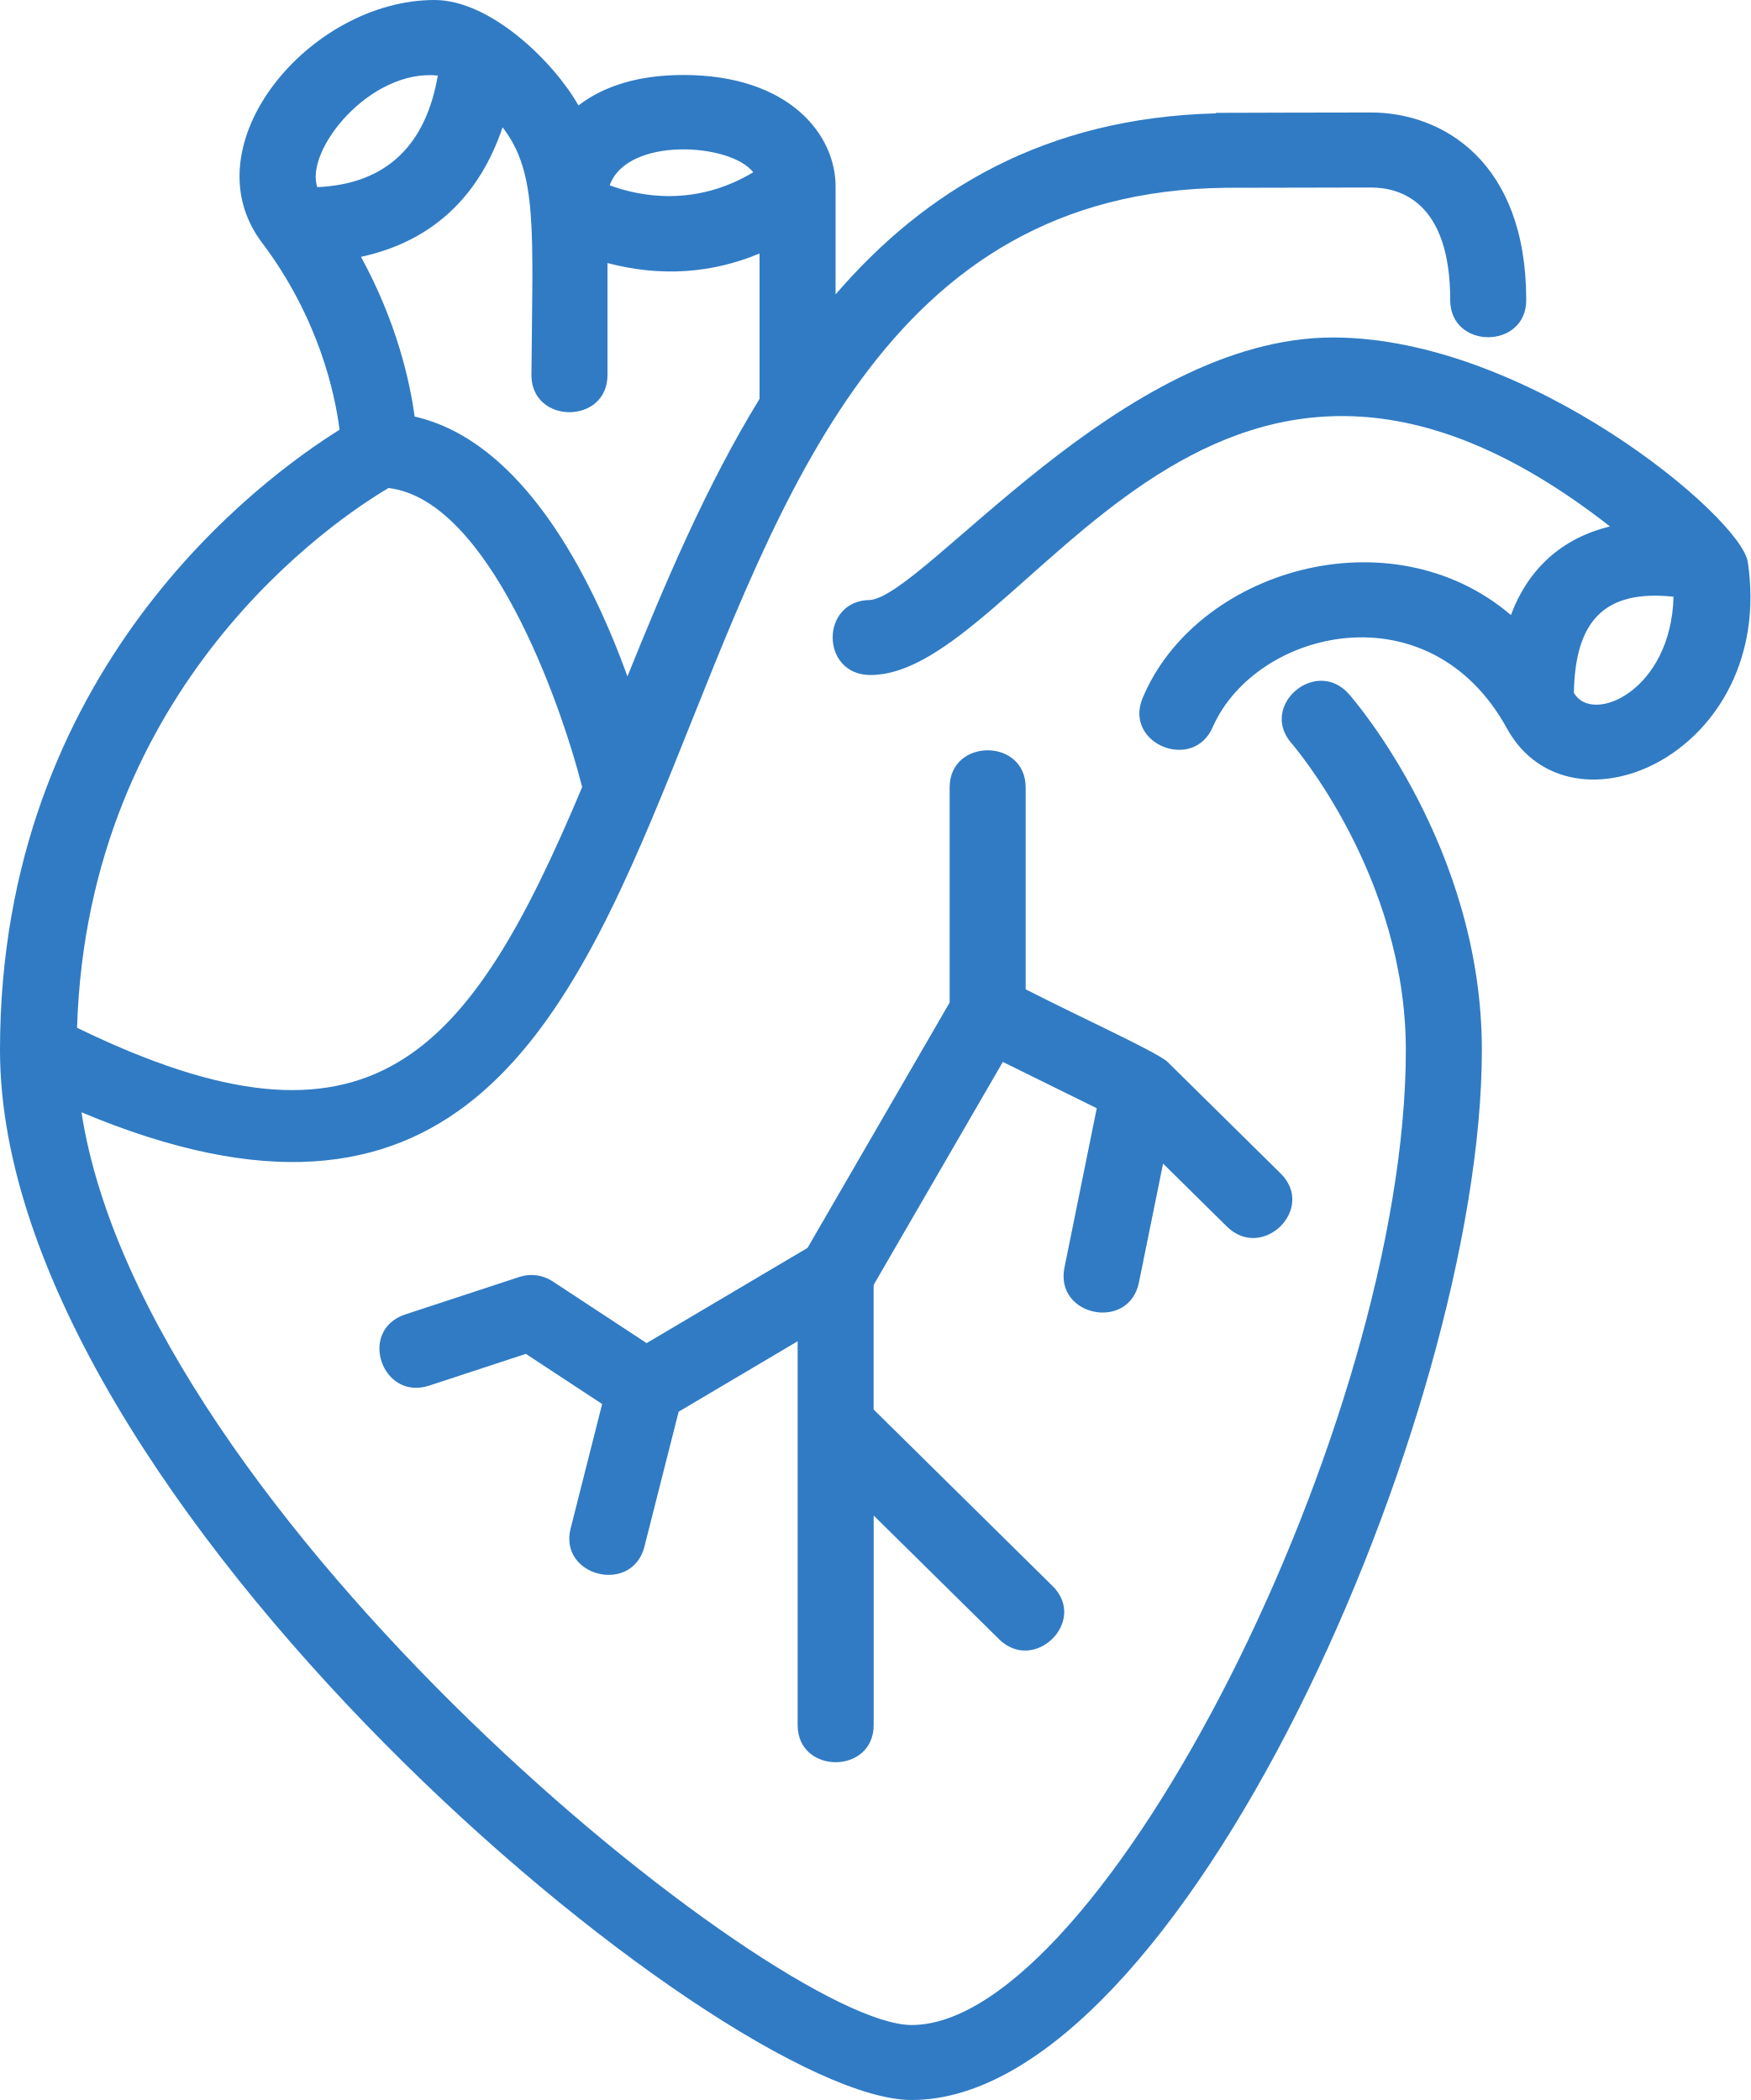
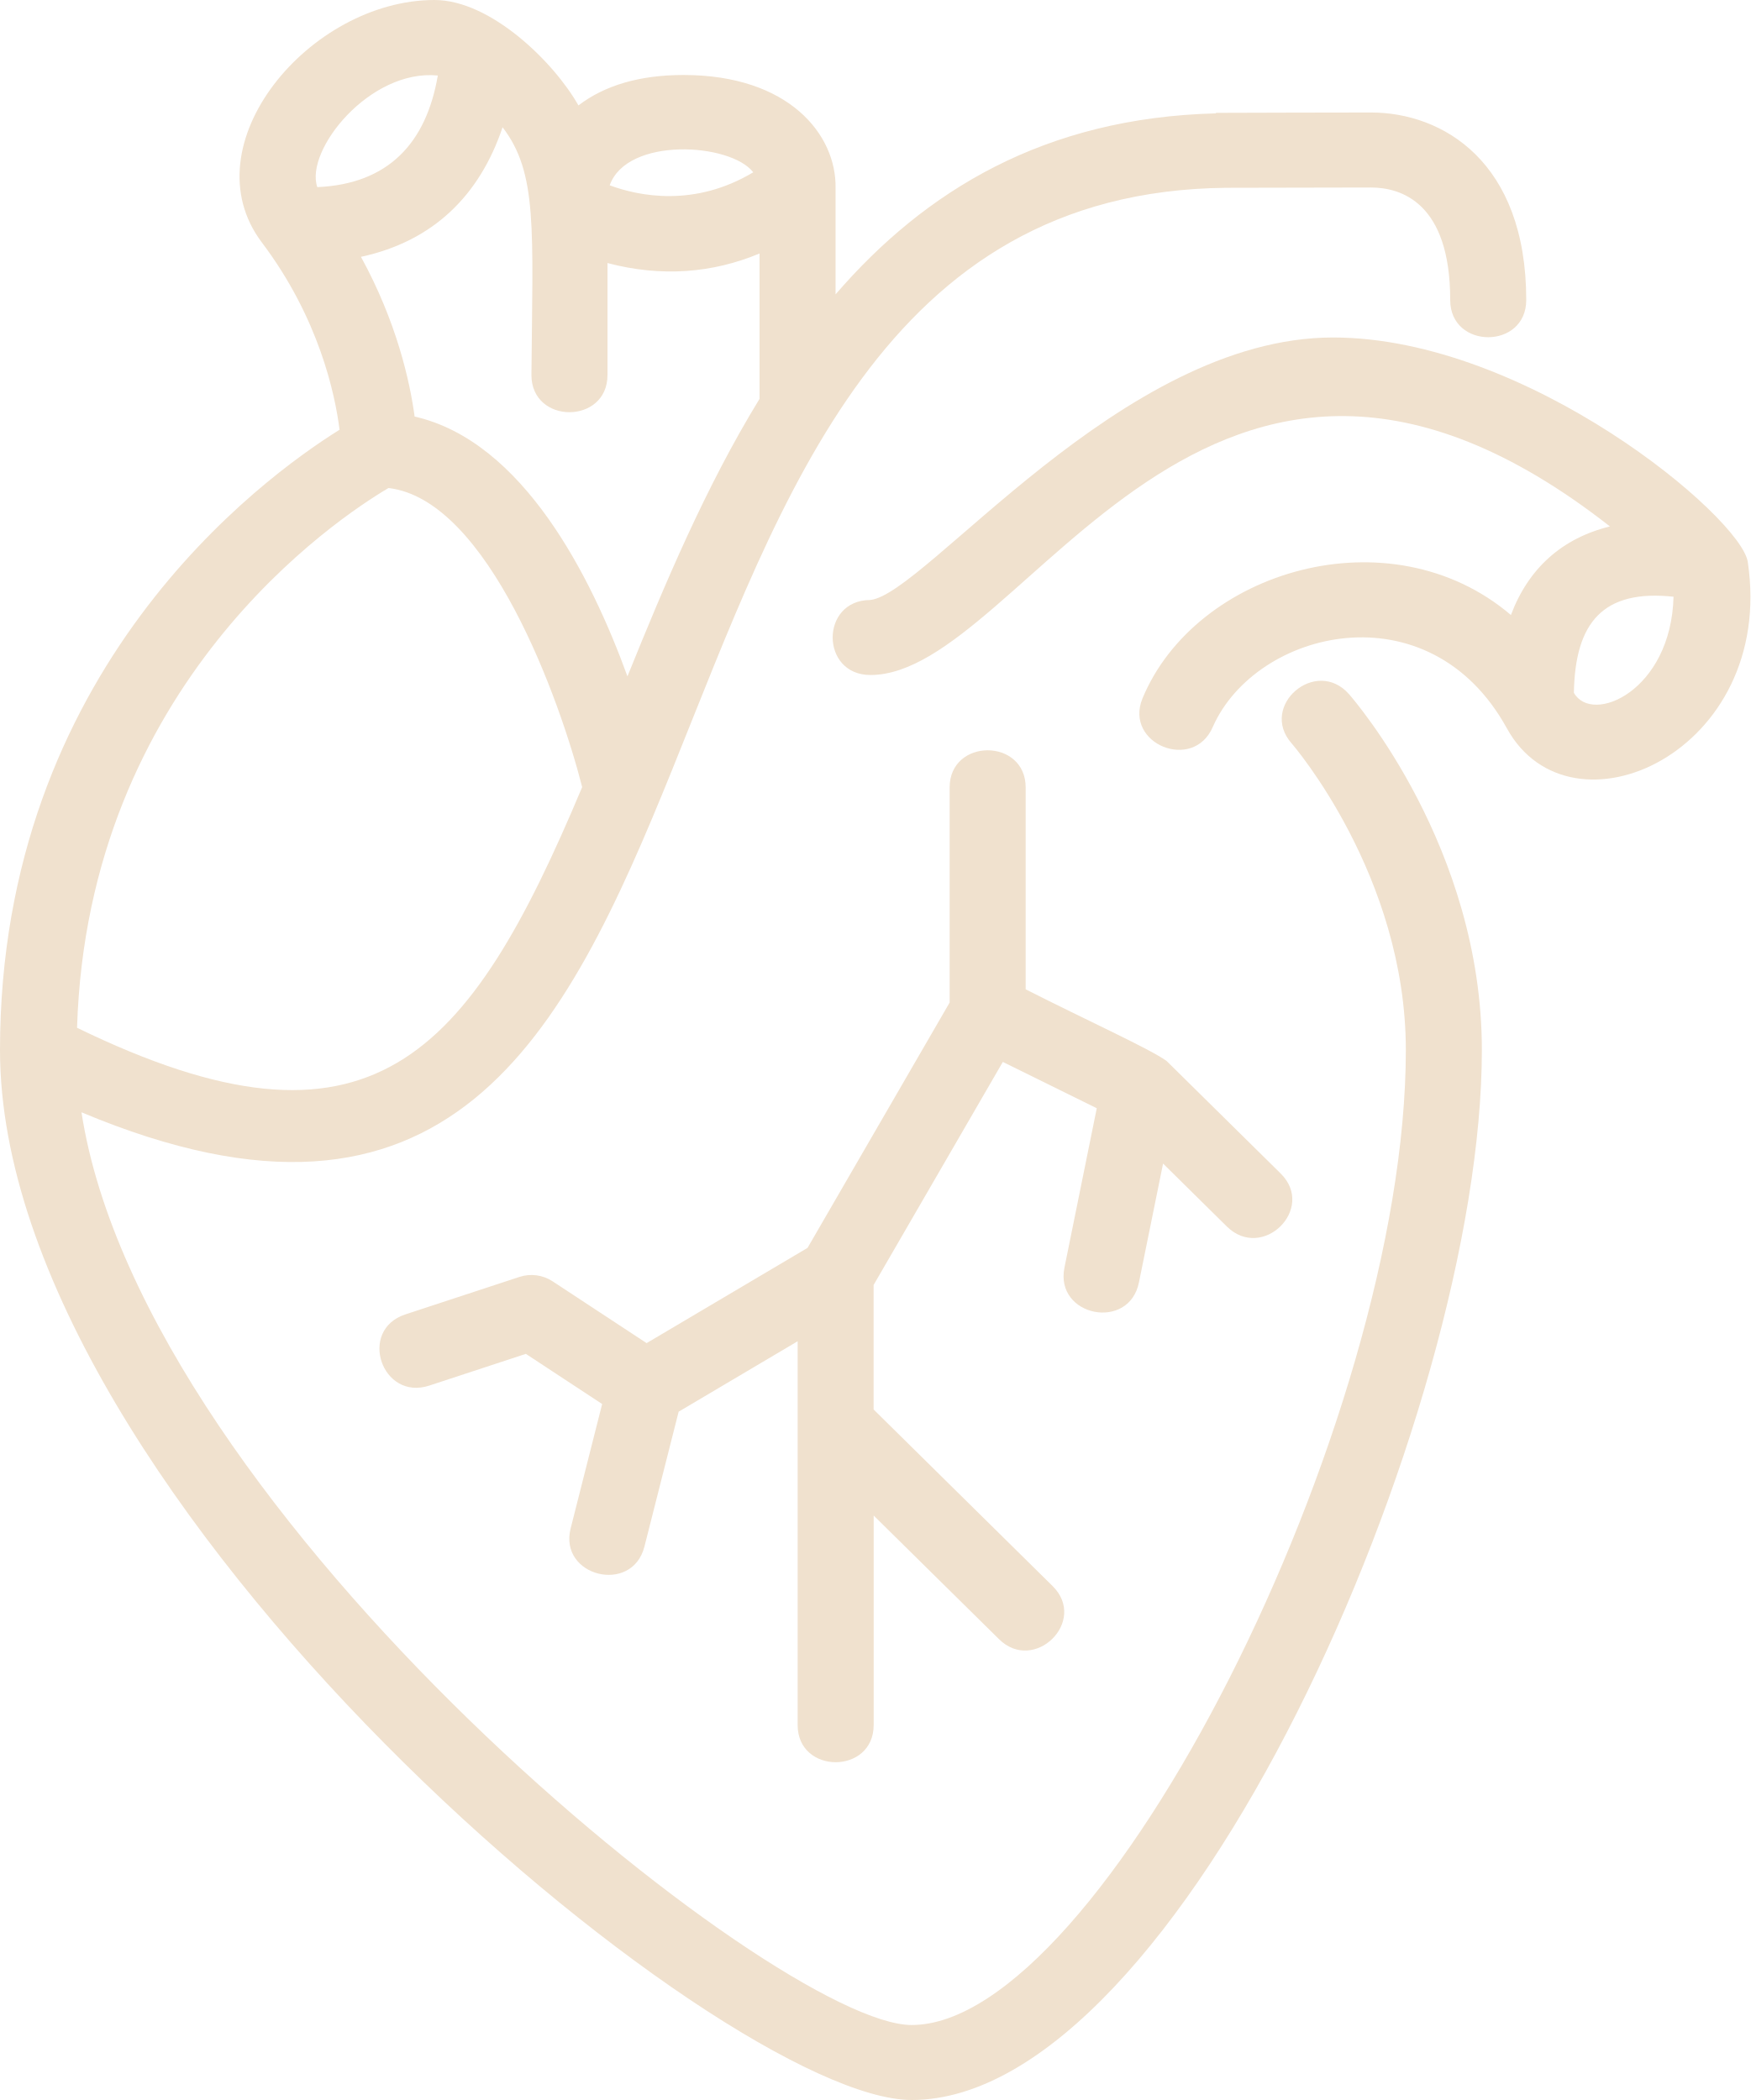
<svg xmlns="http://www.w3.org/2000/svg" width="60" height="72" viewBox="0 0 60 72" fill="none">
-   <path d="M59.91 19.273C59.91 19.271 59.91 19.269 59.909 19.268C59.686 17.743 52.357 11.571 45.69 11.571C38.433 11.571 31.712 20.386 29.829 20.571C28.108 20.578 28.115 23.143 29.835 23.143C35.127 23.143 41.323 7.195 55.184 18.049C53.543 18.452 52.39 19.486 51.79 21.086C47.646 17.561 40.978 19.553 39.16 23.948C38.524 25.507 40.909 26.478 41.574 24.917C43.058 21.572 48.991 20.129 51.652 24.972C53.841 28.952 60.874 25.786 59.91 19.273ZM53.948 23.753C53.99 21.339 54.949 20.2 57.364 20.459C57.282 23.689 54.574 24.864 53.948 23.753Z" fill="#307BC4" />
-   <path d="M44.271 25.485C44.31 25.53 48.188 30.014 48.188 36C48.188 48.808 37.738 69.429 31.248 69.429C26.633 69.429 4.931 51.988 2.793 38.136C27.987 48.709 18.568 6.674 42.026 6.439C42.953 6.436 45.579 6.429 46.993 6.429C48.007 6.429 49.709 6.93 49.709 10.286C49.709 11.987 52.315 11.987 52.315 10.286C52.315 5.541 49.448 3.857 46.993 3.857C45.433 3.857 43.141 3.865 41.679 3.869V3.887C35.802 4.036 31.702 6.543 28.641 10.093V6.452C28.675 4.611 27.036 2.571 23.429 2.571C21.921 2.571 20.722 2.93 19.827 3.615C19.005 2.154 16.832 0 14.892 0C10.617 0 6.452 4.971 8.977 8.315C10.938 10.914 11.486 13.524 11.639 14.734C8.947 16.413 0 22.972 0 36C0 51.413 24.746 72 31.248 72C40.44 72 50.794 48.515 50.794 36C50.794 29.065 46.426 24.013 46.241 23.801C45.109 22.514 43.144 24.201 44.271 25.485ZM21.507 23.189C20.266 19.773 17.931 15.129 14.212 14.282C14.049 13.072 13.595 11.037 12.373 8.806C14.865 8.267 16.445 6.686 17.227 4.364C18.431 5.931 18.258 7.834 18.216 12.857C18.216 14.558 20.823 14.558 20.823 12.857V9.019C22.678 9.507 24.424 9.364 26.035 8.691V13.675C24.186 16.692 22.78 20.043 21.507 23.189ZM25.819 5.907C23.807 7.113 21.905 6.726 20.899 6.354C21.491 4.679 25.038 4.895 25.819 5.907ZM15.007 2.589C14.609 4.91 13.307 6.309 10.876 6.416C10.439 5.156 12.675 2.359 15.007 2.589ZM13.317 16.732C16.745 17.135 19.205 24.034 19.955 26.986C16.057 36.275 12.721 40.144 2.641 35.238C3.005 23.44 11.55 17.774 13.317 16.732Z" fill="#307BC4" />
-   <path d="M32.551 27V34.373L27.68 42.785L22.164 46.05L18.94 43.93C18.605 43.71 18.185 43.655 17.805 43.78L13.895 45.065C12.255 45.605 13.091 48.046 14.72 47.504L18.025 46.418L20.64 48.138L19.56 52.402C19.143 54.049 21.668 54.68 22.089 53.027L23.262 48.401L27.341 45.986V59.143C27.341 60.844 29.947 60.844 29.947 59.143V51.961L34.238 56.195C35.445 57.398 37.302 55.584 36.078 54.377L29.945 48.325V44.056L34.374 36.409L37.594 37.997L36.486 43.462C36.149 45.136 38.703 45.649 39.04 43.967L39.867 39.894L42.054 42.053C43.277 43.254 45.115 41.436 43.897 40.234L39.988 36.377C39.431 35.969 37.258 34.987 35.157 33.92V27C35.157 25.299 32.551 25.299 32.551 27Z" fill="#307BC4" />
+   <path d="M59.91 19.273C59.91 19.271 59.91 19.269 59.909 19.268C59.686 17.743 52.357 11.571 45.69 11.571C38.433 11.571 31.712 20.386 29.829 20.571C28.108 20.578 28.115 23.143 29.835 23.143C35.127 23.143 41.323 7.195 55.184 18.049C53.543 18.452 52.39 19.486 51.79 21.086C47.646 17.561 40.978 19.553 39.16 23.948C38.524 25.507 40.909 26.478 41.574 24.917C43.058 21.572 48.991 20.129 51.652 24.972C53.841 28.952 60.874 25.786 59.91 19.273ZM53.948 23.753C53.99 21.339 54.949 20.2 57.364 20.459C57.282 23.689 54.574 24.864 53.948 23.753Z" fill="#f0e1ce" />
+   <path d="M44.271 25.485C44.31 25.53 48.188 30.014 48.188 36C48.188 48.808 37.738 69.429 31.248 69.429C26.633 69.429 4.931 51.988 2.793 38.136C27.987 48.709 18.568 6.674 42.026 6.439C42.953 6.436 45.579 6.429 46.993 6.429C48.007 6.429 49.709 6.93 49.709 10.286C49.709 11.987 52.315 11.987 52.315 10.286C52.315 5.541 49.448 3.857 46.993 3.857C45.433 3.857 43.141 3.865 41.679 3.869V3.887C35.802 4.036 31.702 6.543 28.641 10.093V6.452C28.675 4.611 27.036 2.571 23.429 2.571C21.921 2.571 20.722 2.93 19.827 3.615C19.005 2.154 16.832 0 14.892 0C10.617 0 6.452 4.971 8.977 8.315C10.938 10.914 11.486 13.524 11.639 14.734C8.947 16.413 0 22.972 0 36C0 51.413 24.746 72 31.248 72C40.44 72 50.794 48.515 50.794 36C50.794 29.065 46.426 24.013 46.241 23.801C45.109 22.514 43.144 24.201 44.271 25.485ZM21.507 23.189C20.266 19.773 17.931 15.129 14.212 14.282C14.049 13.072 13.595 11.037 12.373 8.806C14.865 8.267 16.445 6.686 17.227 4.364C18.431 5.931 18.258 7.834 18.216 12.857C18.216 14.558 20.823 14.558 20.823 12.857V9.019C22.678 9.507 24.424 9.364 26.035 8.691V13.675C24.186 16.692 22.78 20.043 21.507 23.189ZM25.819 5.907C23.807 7.113 21.905 6.726 20.899 6.354C21.491 4.679 25.038 4.895 25.819 5.907ZM15.007 2.589C14.609 4.91 13.307 6.309 10.876 6.416C10.439 5.156 12.675 2.359 15.007 2.589ZM13.317 16.732C16.745 17.135 19.205 24.034 19.955 26.986C16.057 36.275 12.721 40.144 2.641 35.238C3.005 23.44 11.55 17.774 13.317 16.732Z" fill="#f0e1ce" />
+   <path d="M32.551 27V34.373L27.68 42.785L22.164 46.05L18.94 43.93C18.605 43.71 18.185 43.655 17.805 43.78L13.895 45.065C12.255 45.605 13.091 48.046 14.72 47.504L18.025 46.418L20.64 48.138L19.56 52.402C19.143 54.049 21.668 54.68 22.089 53.027L23.262 48.401L27.341 45.986V59.143C27.341 60.844 29.947 60.844 29.947 59.143V51.961L34.238 56.195C35.445 57.398 37.302 55.584 36.078 54.377L29.945 48.325V44.056L34.374 36.409L37.594 37.997L36.486 43.462C36.149 45.136 38.703 45.649 39.04 43.967L39.867 39.894L42.054 42.053C43.277 43.254 45.115 41.436 43.897 40.234L39.988 36.377C39.431 35.969 37.258 34.987 35.157 33.92V27C35.157 25.299 32.551 25.299 32.551 27Z" fill="#f0e1ce" />
</svg>
